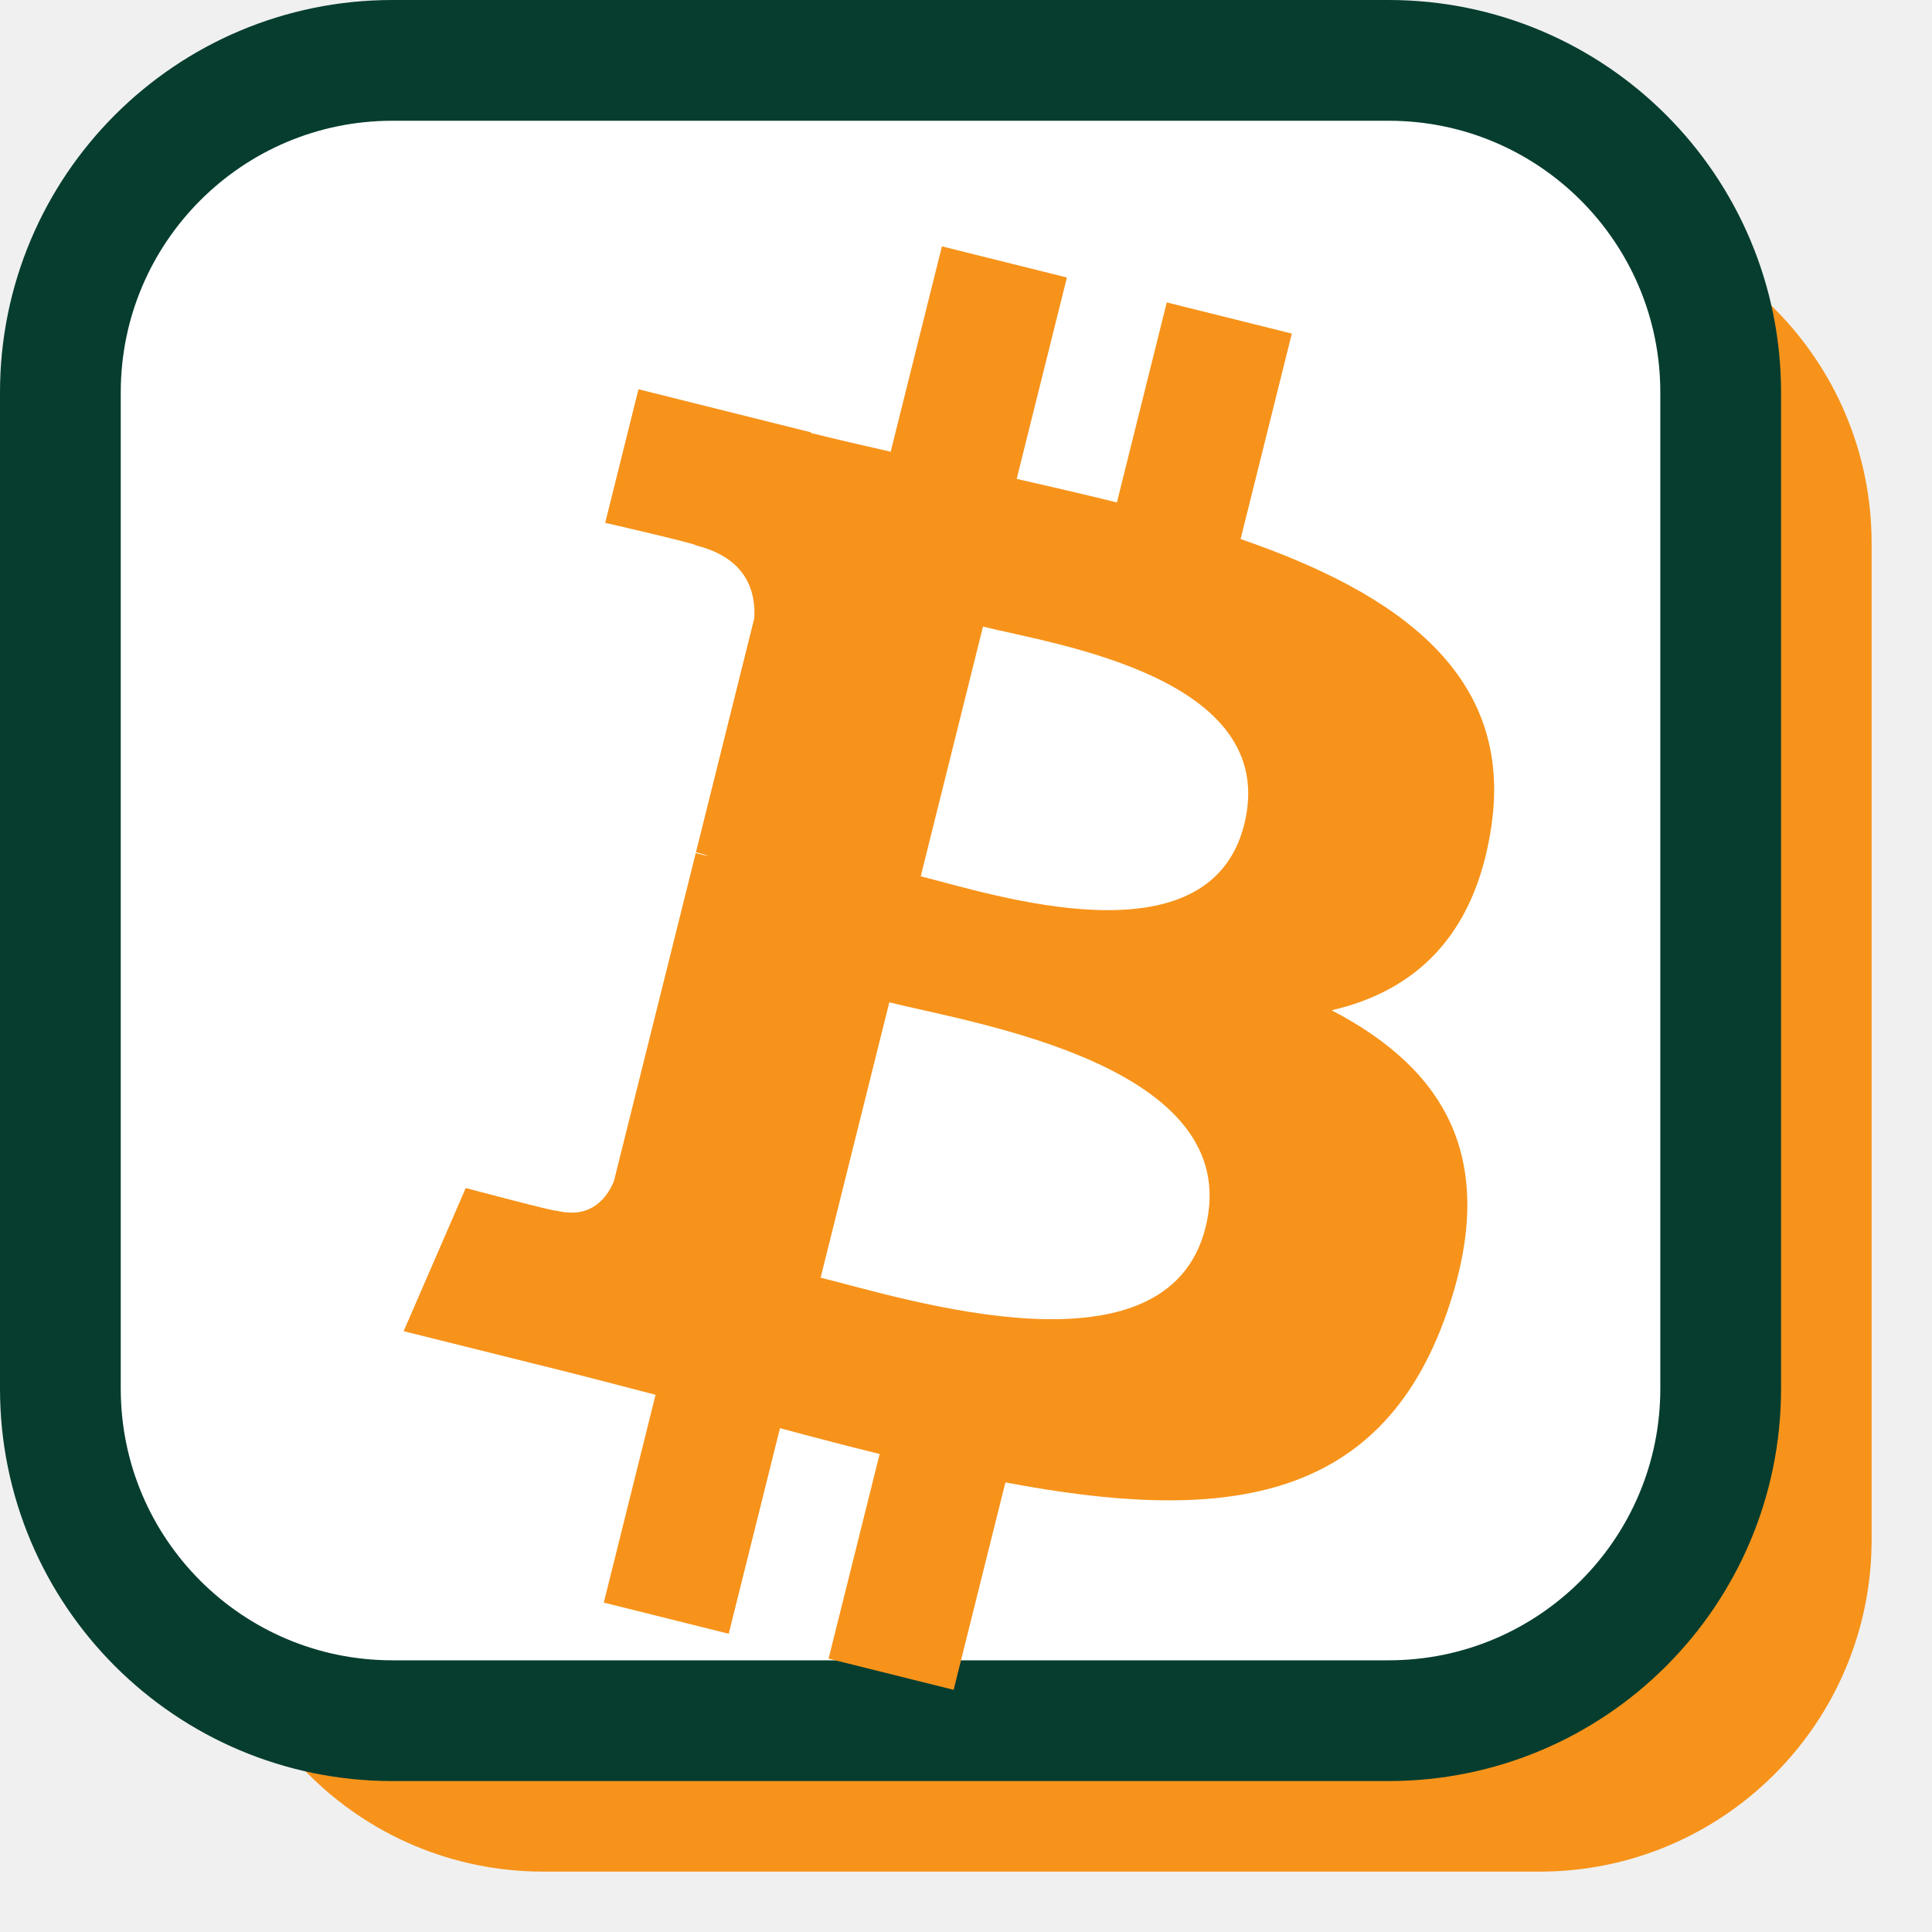
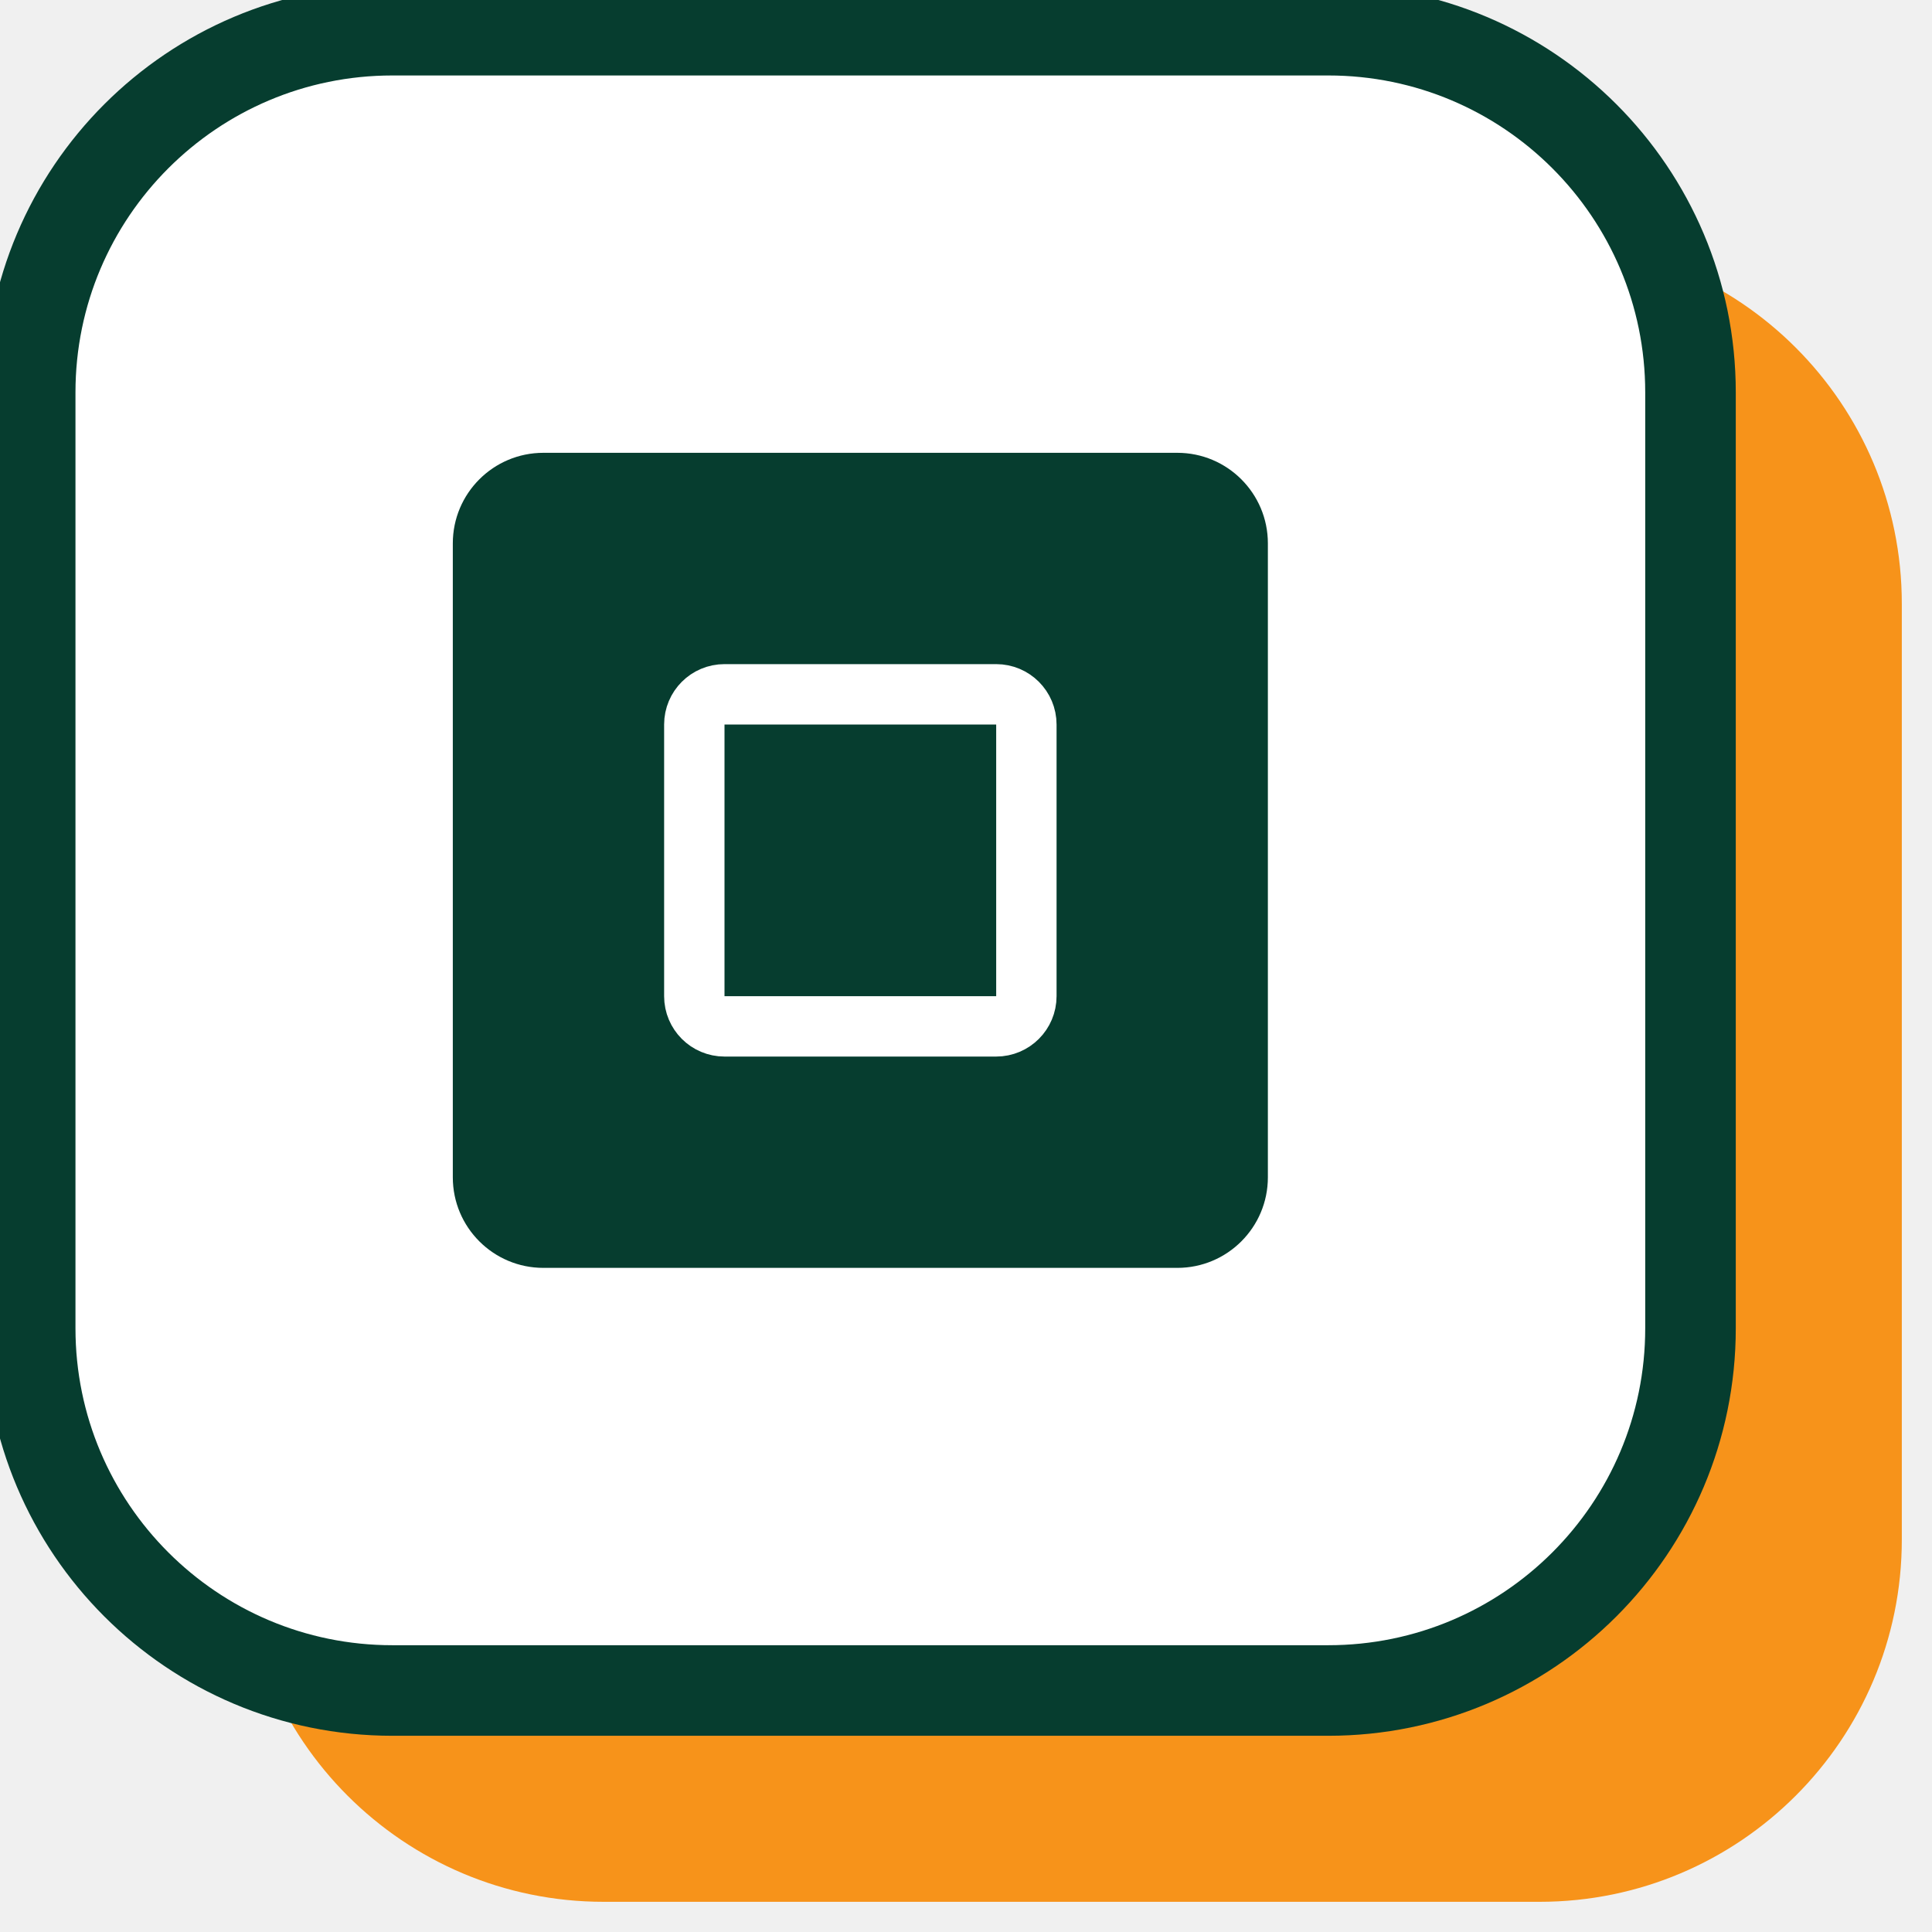
<svg xmlns="http://www.w3.org/2000/svg" viewBox="0 0 64 64">
-   <rect x="7" y="7" width="55" height="55" rx="11" fill="#f7931a" />
-   <rect x="2" y="2" width="55" height="55" rx="11" fill="#ffffff" stroke="#063d2f" stroke-width="4" />
-   <g transform="translate(-5 -5) scale(1.18)">
-     <path fill="#f7931a" d="m46.103,27.444c0.637-4.258-2.605-6.547-7.038-8.074l1.438-5.768-3.511-0.875-1.4,5.616c-0.923-0.23-1.871-0.447-2.813-0.662l1.41-5.653-3.509-0.875-1.439,5.766c-0.764-0.174-1.514-0.346-2.242-0.527l0.004-0.018-4.842-1.209-0.934,3.75s2.605,0.597,2.55,0.634c1.422,0.355,1.679,1.296,1.636,2.042l-1.638,6.571c0.098,0.025,0.225,0.061,0.365,0.117-0.117-0.029-0.242-0.061-0.371-0.092l-2.296,9.205c-0.174,0.432-0.615,1.08-1.609,0.834,0.035,0.051-2.552-0.637-2.552-0.637l-1.743,4.019,4.569,1.139c0.85,0.213,1.683,0.436,2.503,0.646l-1.453,5.834,3.507,0.875,1.439-5.772c0.958,0.26,1.888,0.5,2.798,0.726l-1.434,5.745,3.511,0.875,1.453-5.823c5.987,1.133,10.489,0.676,12.384-4.739,1.527-4.36-0.076-6.875-3.226-8.515,2.294-0.529,4.022-2.038,4.483-5.155zm-8.022,11.249c-1.085,4.36-8.426,2.003-10.806,1.412l1.928-7.729c2.38,0.594,10.012,1.77,8.878,6.317zm1.086-11.312c-0.99,3.966-7.1,1.951-9.082,1.457l1.748-7.01c1.982,0.494,8.365,1.416,7.334,5.553z" />
-   </g>
+   <rect x="8" y="8" width="55" height="55" rx="12" fill="#f7931a" />
+   <rect x="1" y="1" width="55" height="55" rx="12" fill="#ffffff" stroke="#063d2f" stroke-width="3" />
+   <rect x="15" y="15" width="27" height="27" rx="3" fill="#063d2f" />
+   <rect x="23" y="23" width="11" height="11" rx="1" fill="none" stroke="#ffffff" stroke-width="2" />
</svg>
